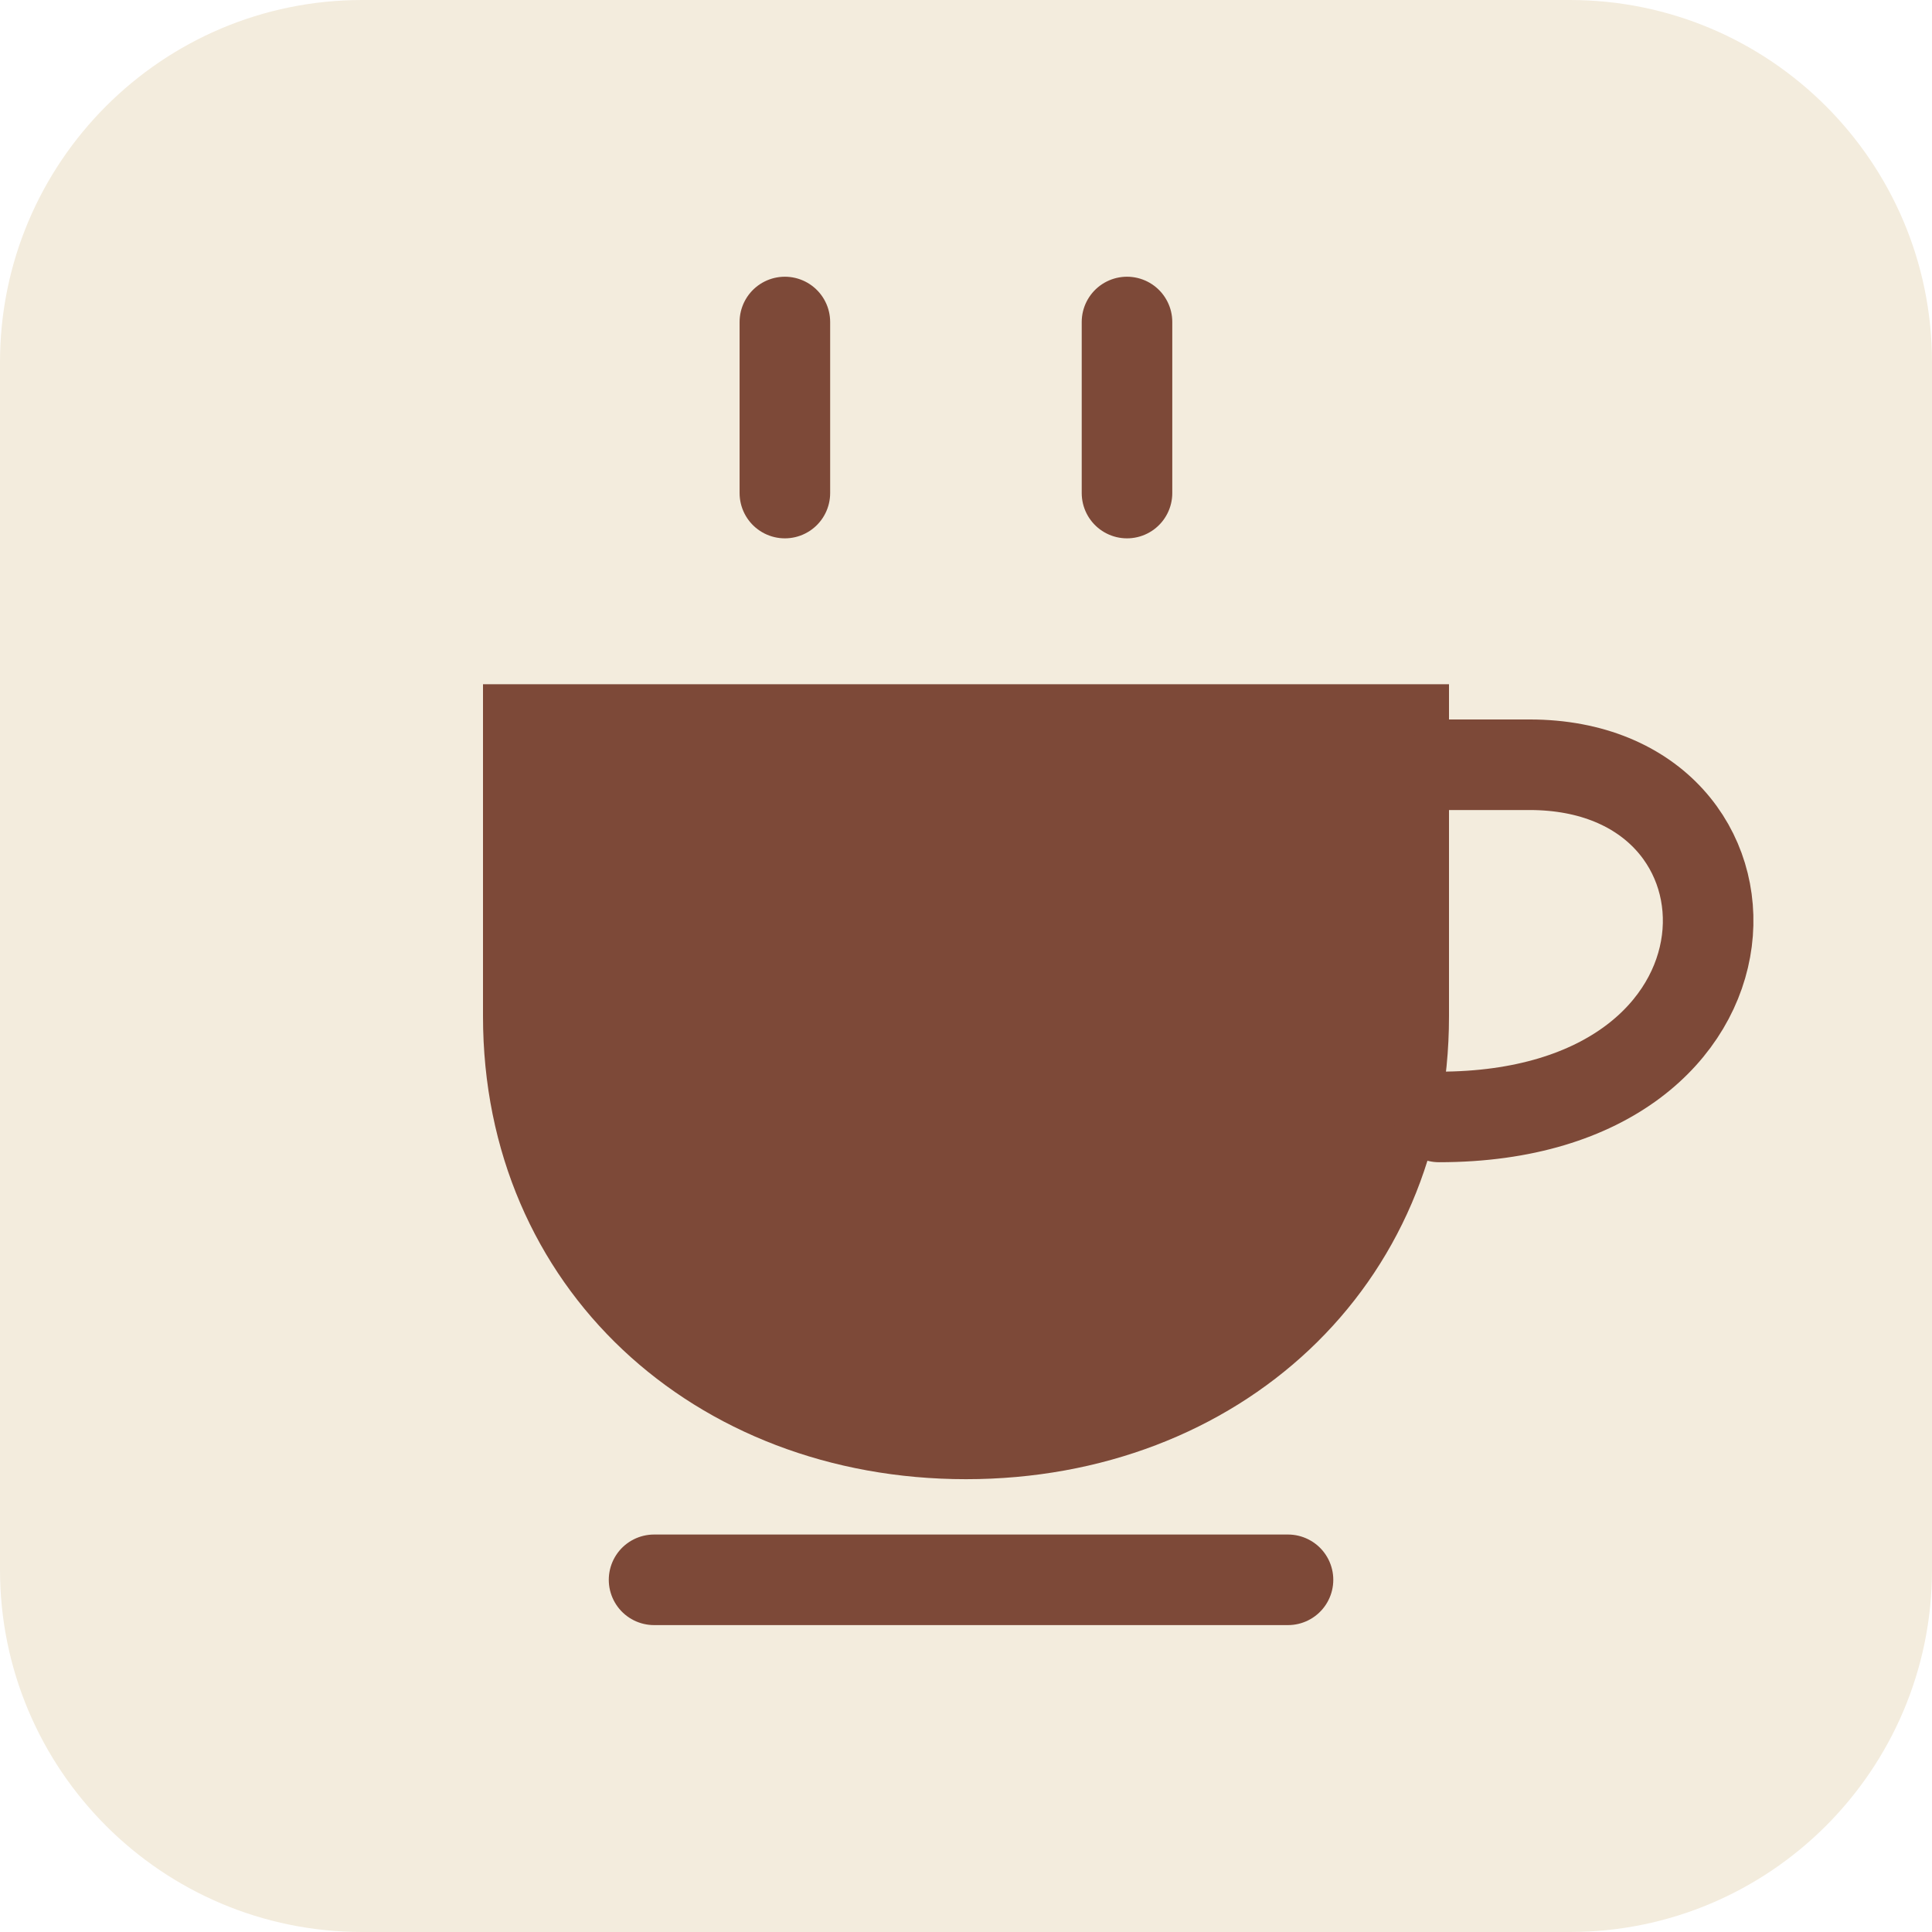
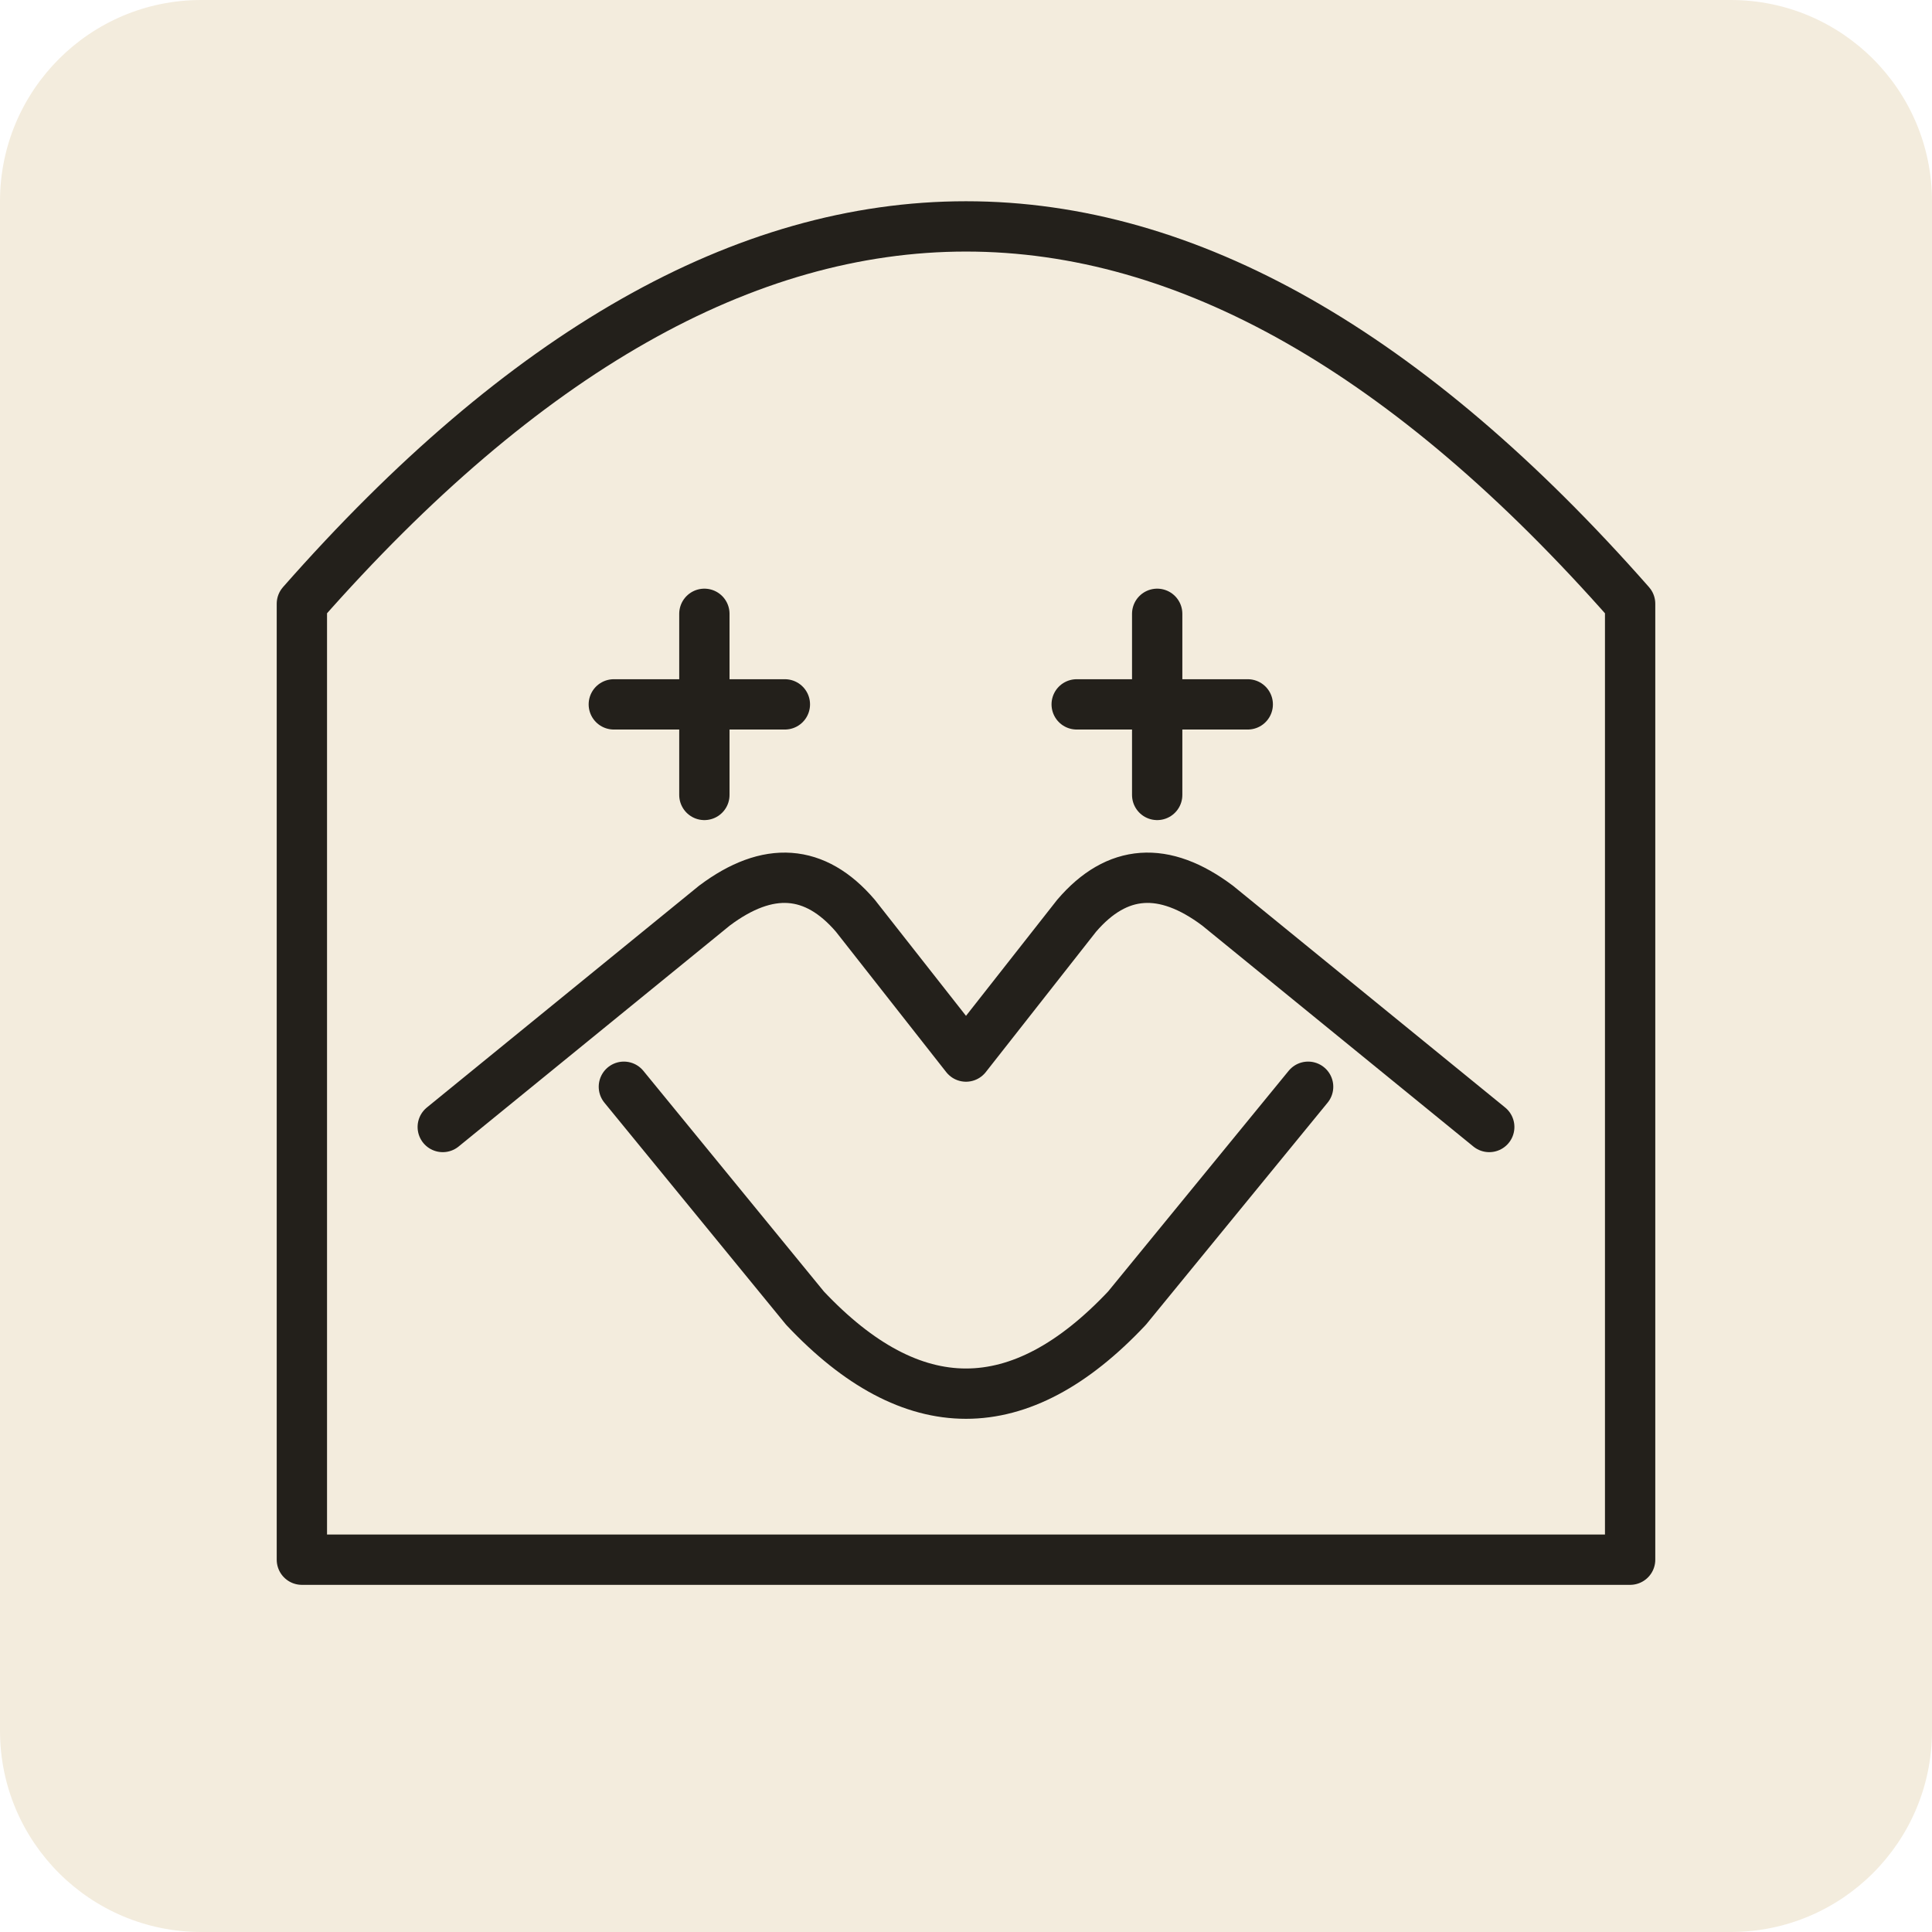
<svg xmlns="http://www.w3.org/2000/svg" viewBox="0 0 192 192">
-   <rect width="192" height="192" rx="36" fill="#F3ECDD" />
-   <path d="M48 68h96v33c0 27-21 46-48 46s-48-19-48-46Z" fill="#7D4938" />
-   <path d="M144 76h8c25 0 25 35-9 35M65 157h63M78 49V32m34 17V32" fill="none" stroke="#7D4938" stroke-width="9" stroke-linecap="round" />
+   <rect width="192" height="192" rx="20" fill="#F3ECDD" />
+   <g fill="none" stroke="#23201B" stroke-width="5" stroke-linecap="round" stroke-linejoin="round">
+     <path d="M30 155V60Q96-15 162 60v95ZM40 155h112M44 112l27-22q8-6 14 1l11 14 11-14q6-7 14-1l27 22M62 108l18 22q16 17 32 0l18-22M61 70h17m-8-9v18m45-18v18m-8-9h17" />
+   </g>
</svg>
